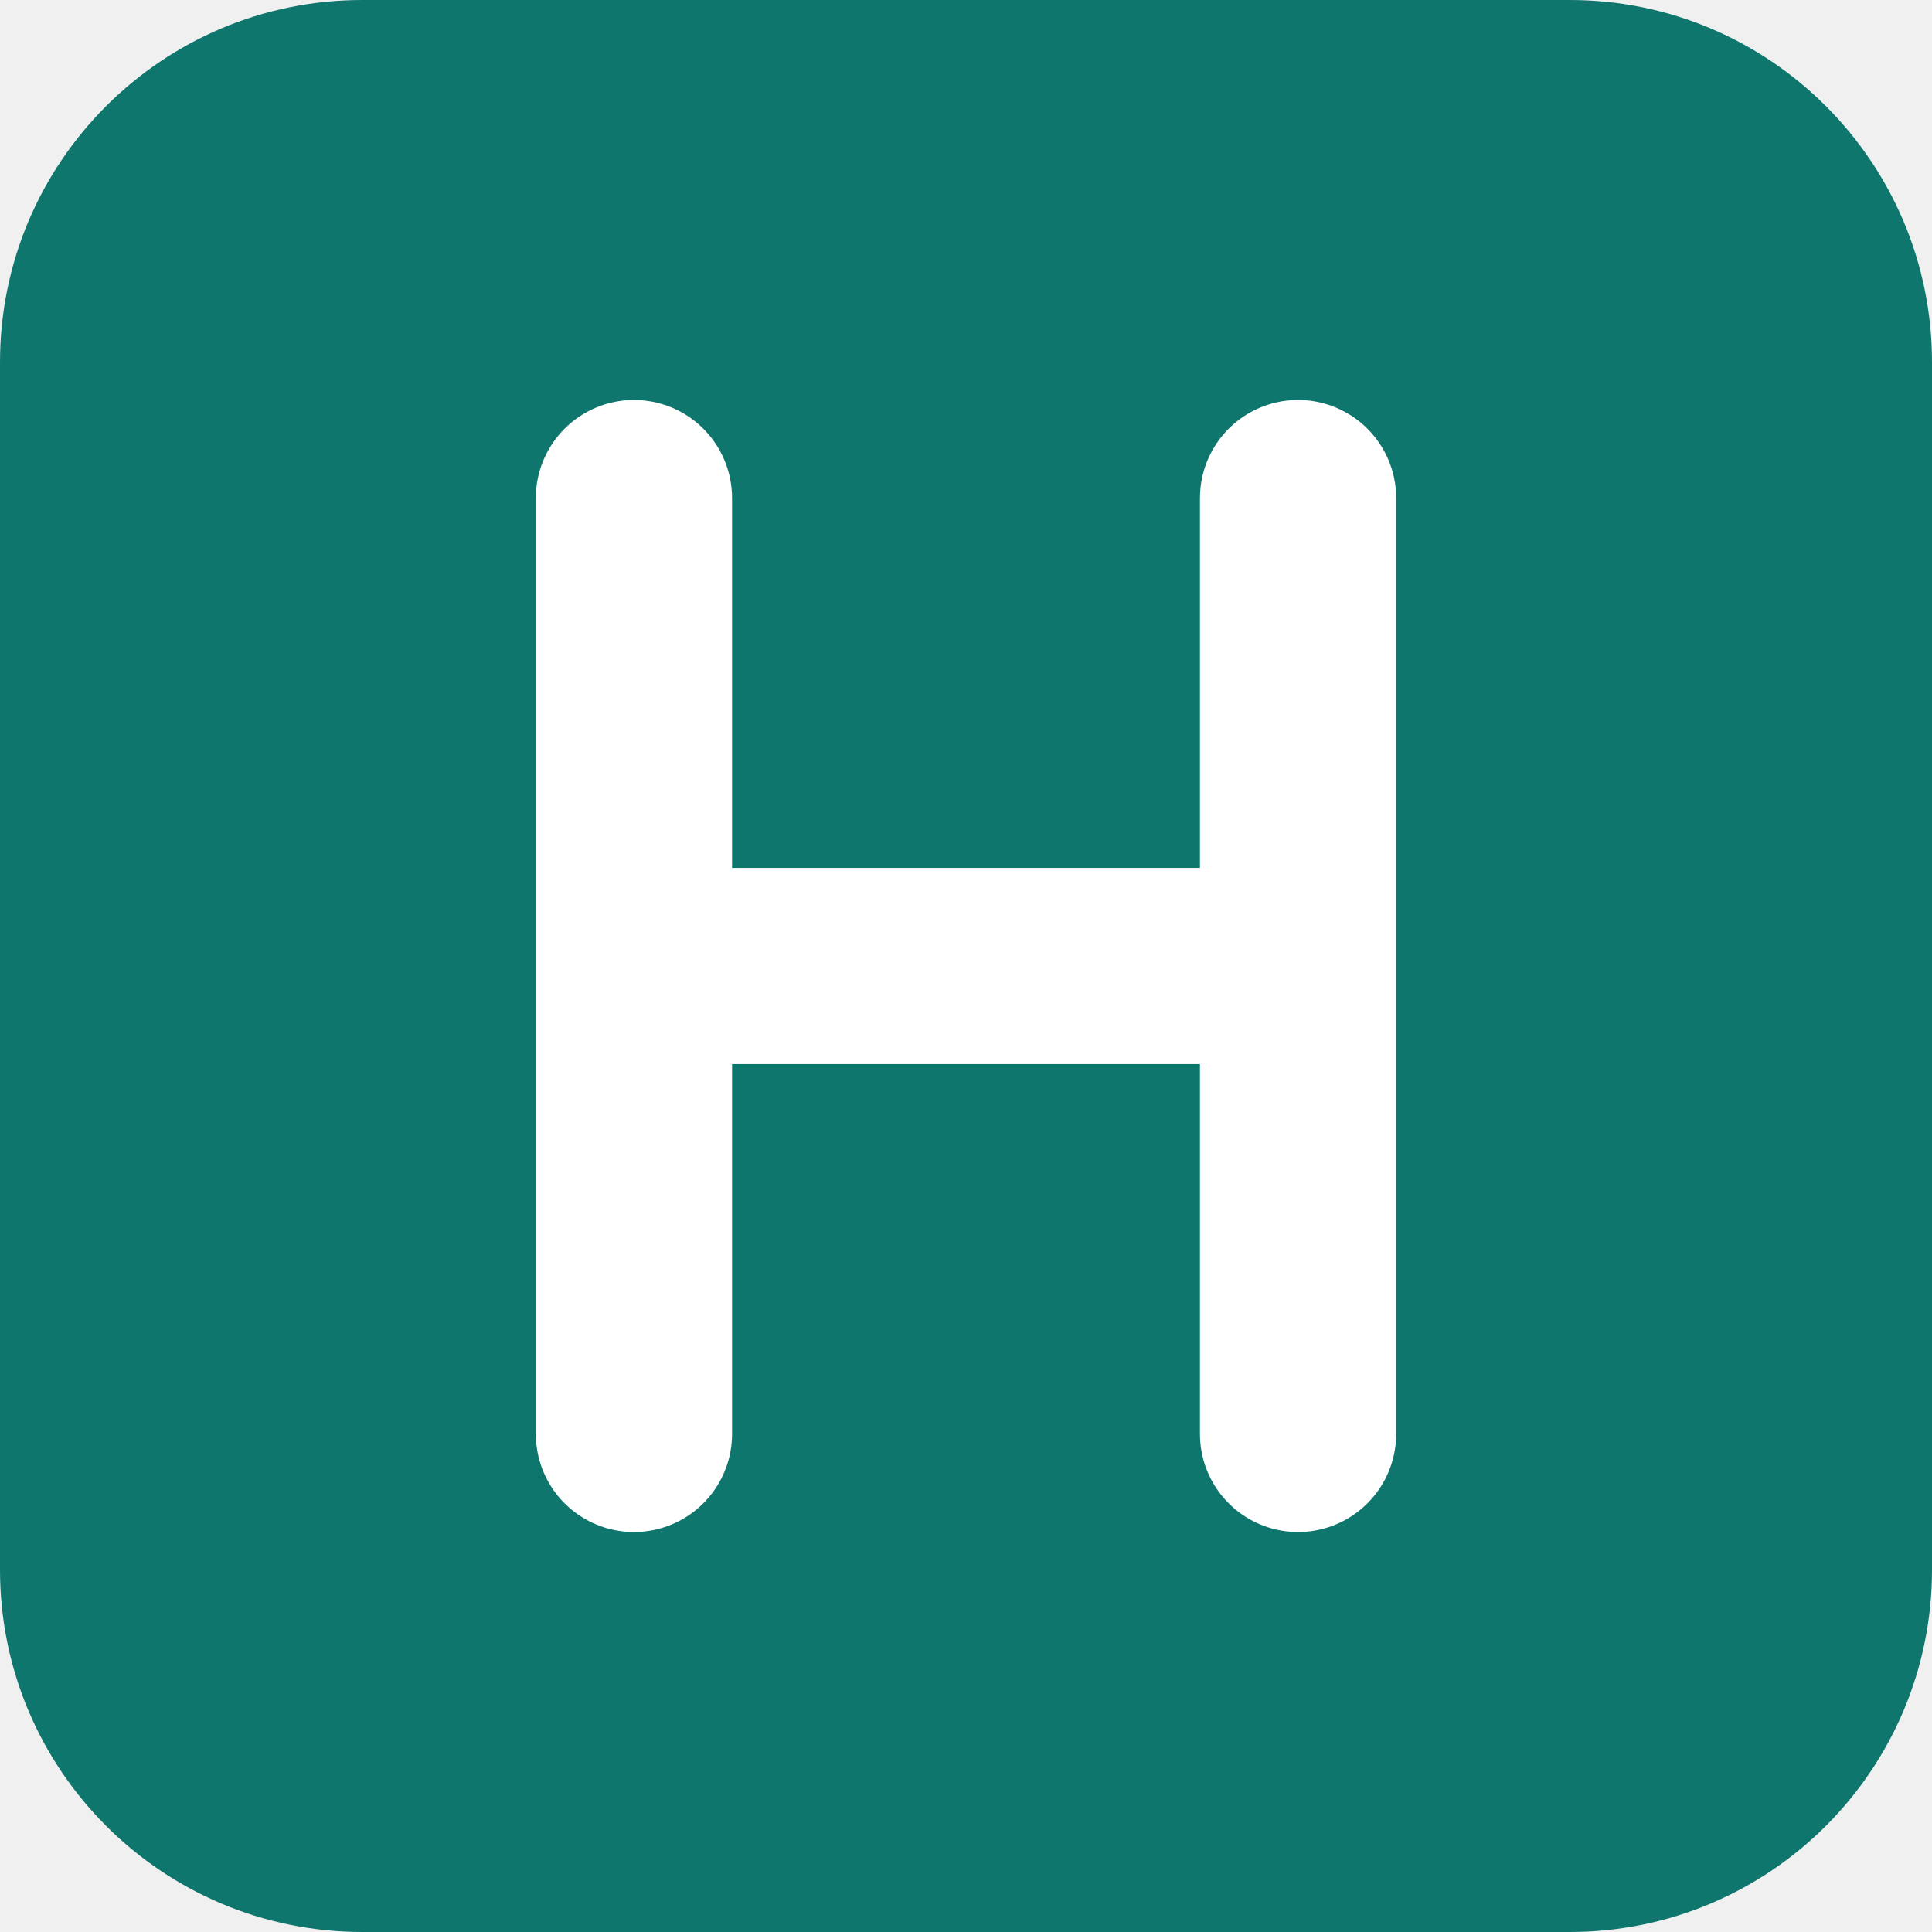
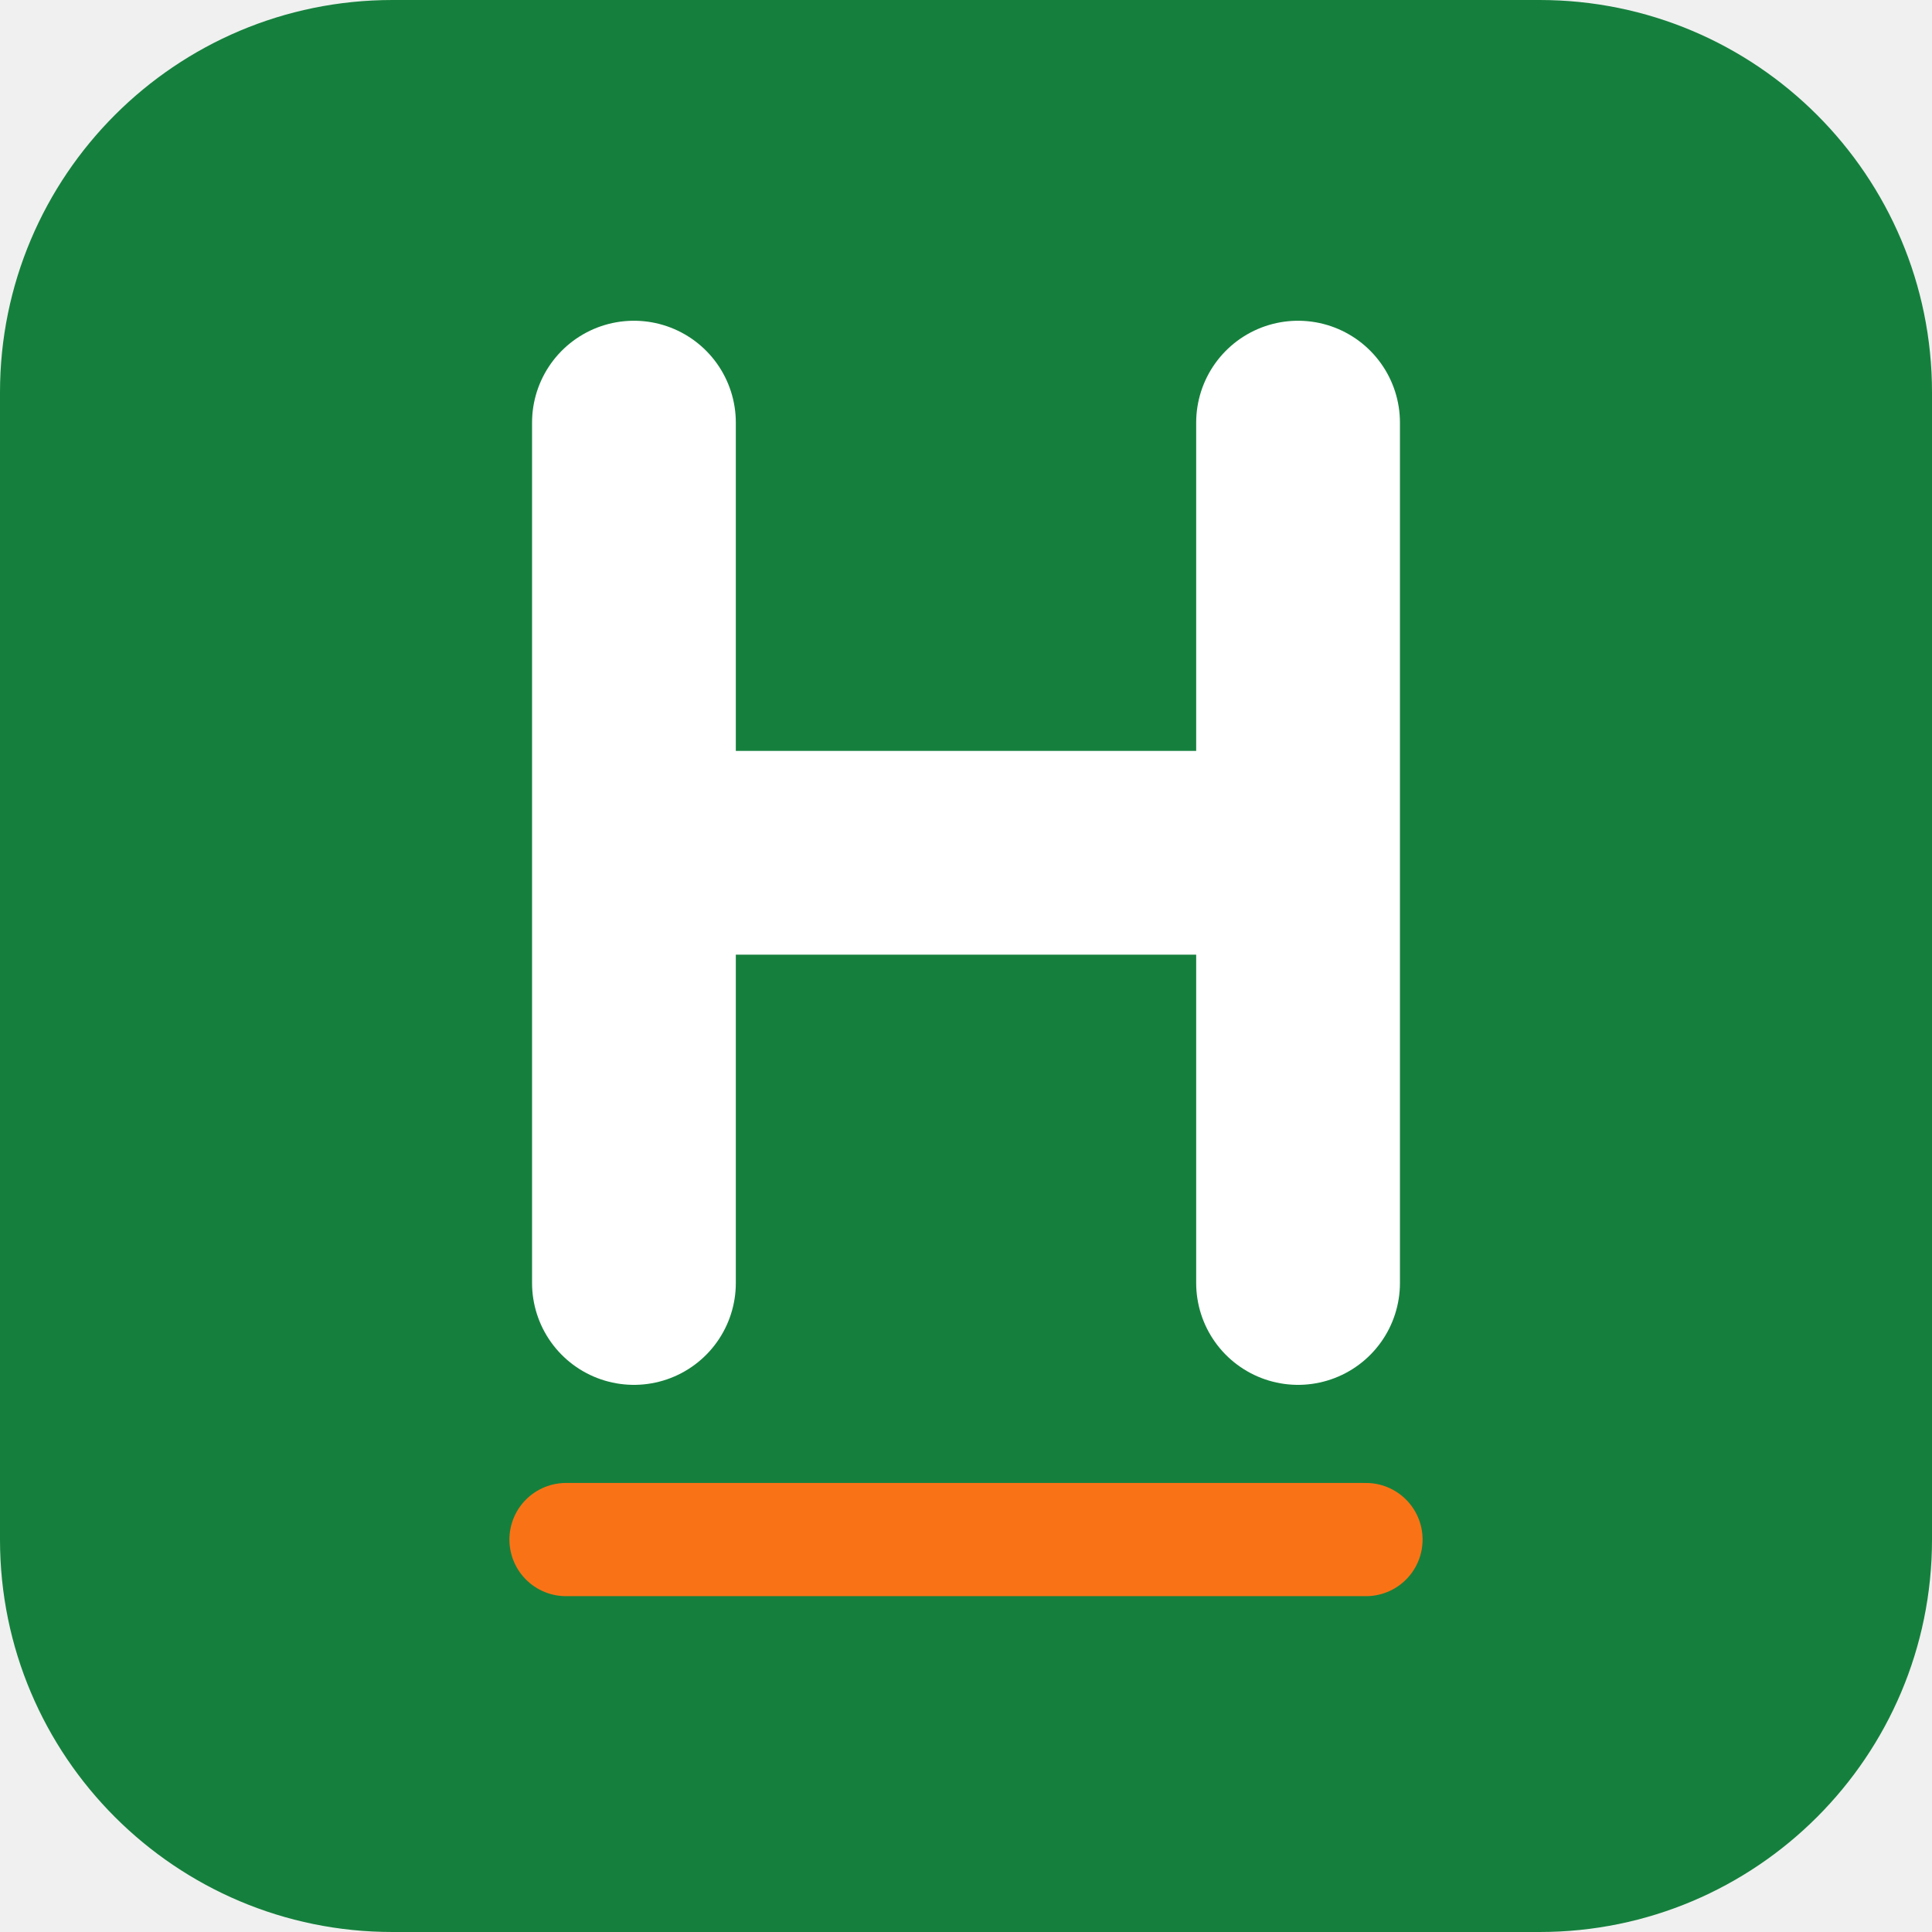
<svg xmlns="http://www.w3.org/2000/svg" viewBox="0 0 512 512">
-   <rect width="512" height="512" rx="96" fill="#0f766e" />
-   <path d="M168 132v248M344 132v248M168 256h176" stroke="#fff" stroke-width="52" stroke-linecap="round" fill="none" />
+   <rect width="512" height="512" rx="104" fill="#15803d" />
+   <path d="M168 112v228M344 112v228M168 226h176" stroke="#fff" stroke-width="54" stroke-linecap="round" fill="none" />
+   <path d="M150 408h212" stroke="#f97316" stroke-width="30" stroke-linecap="round" />
</svg>
